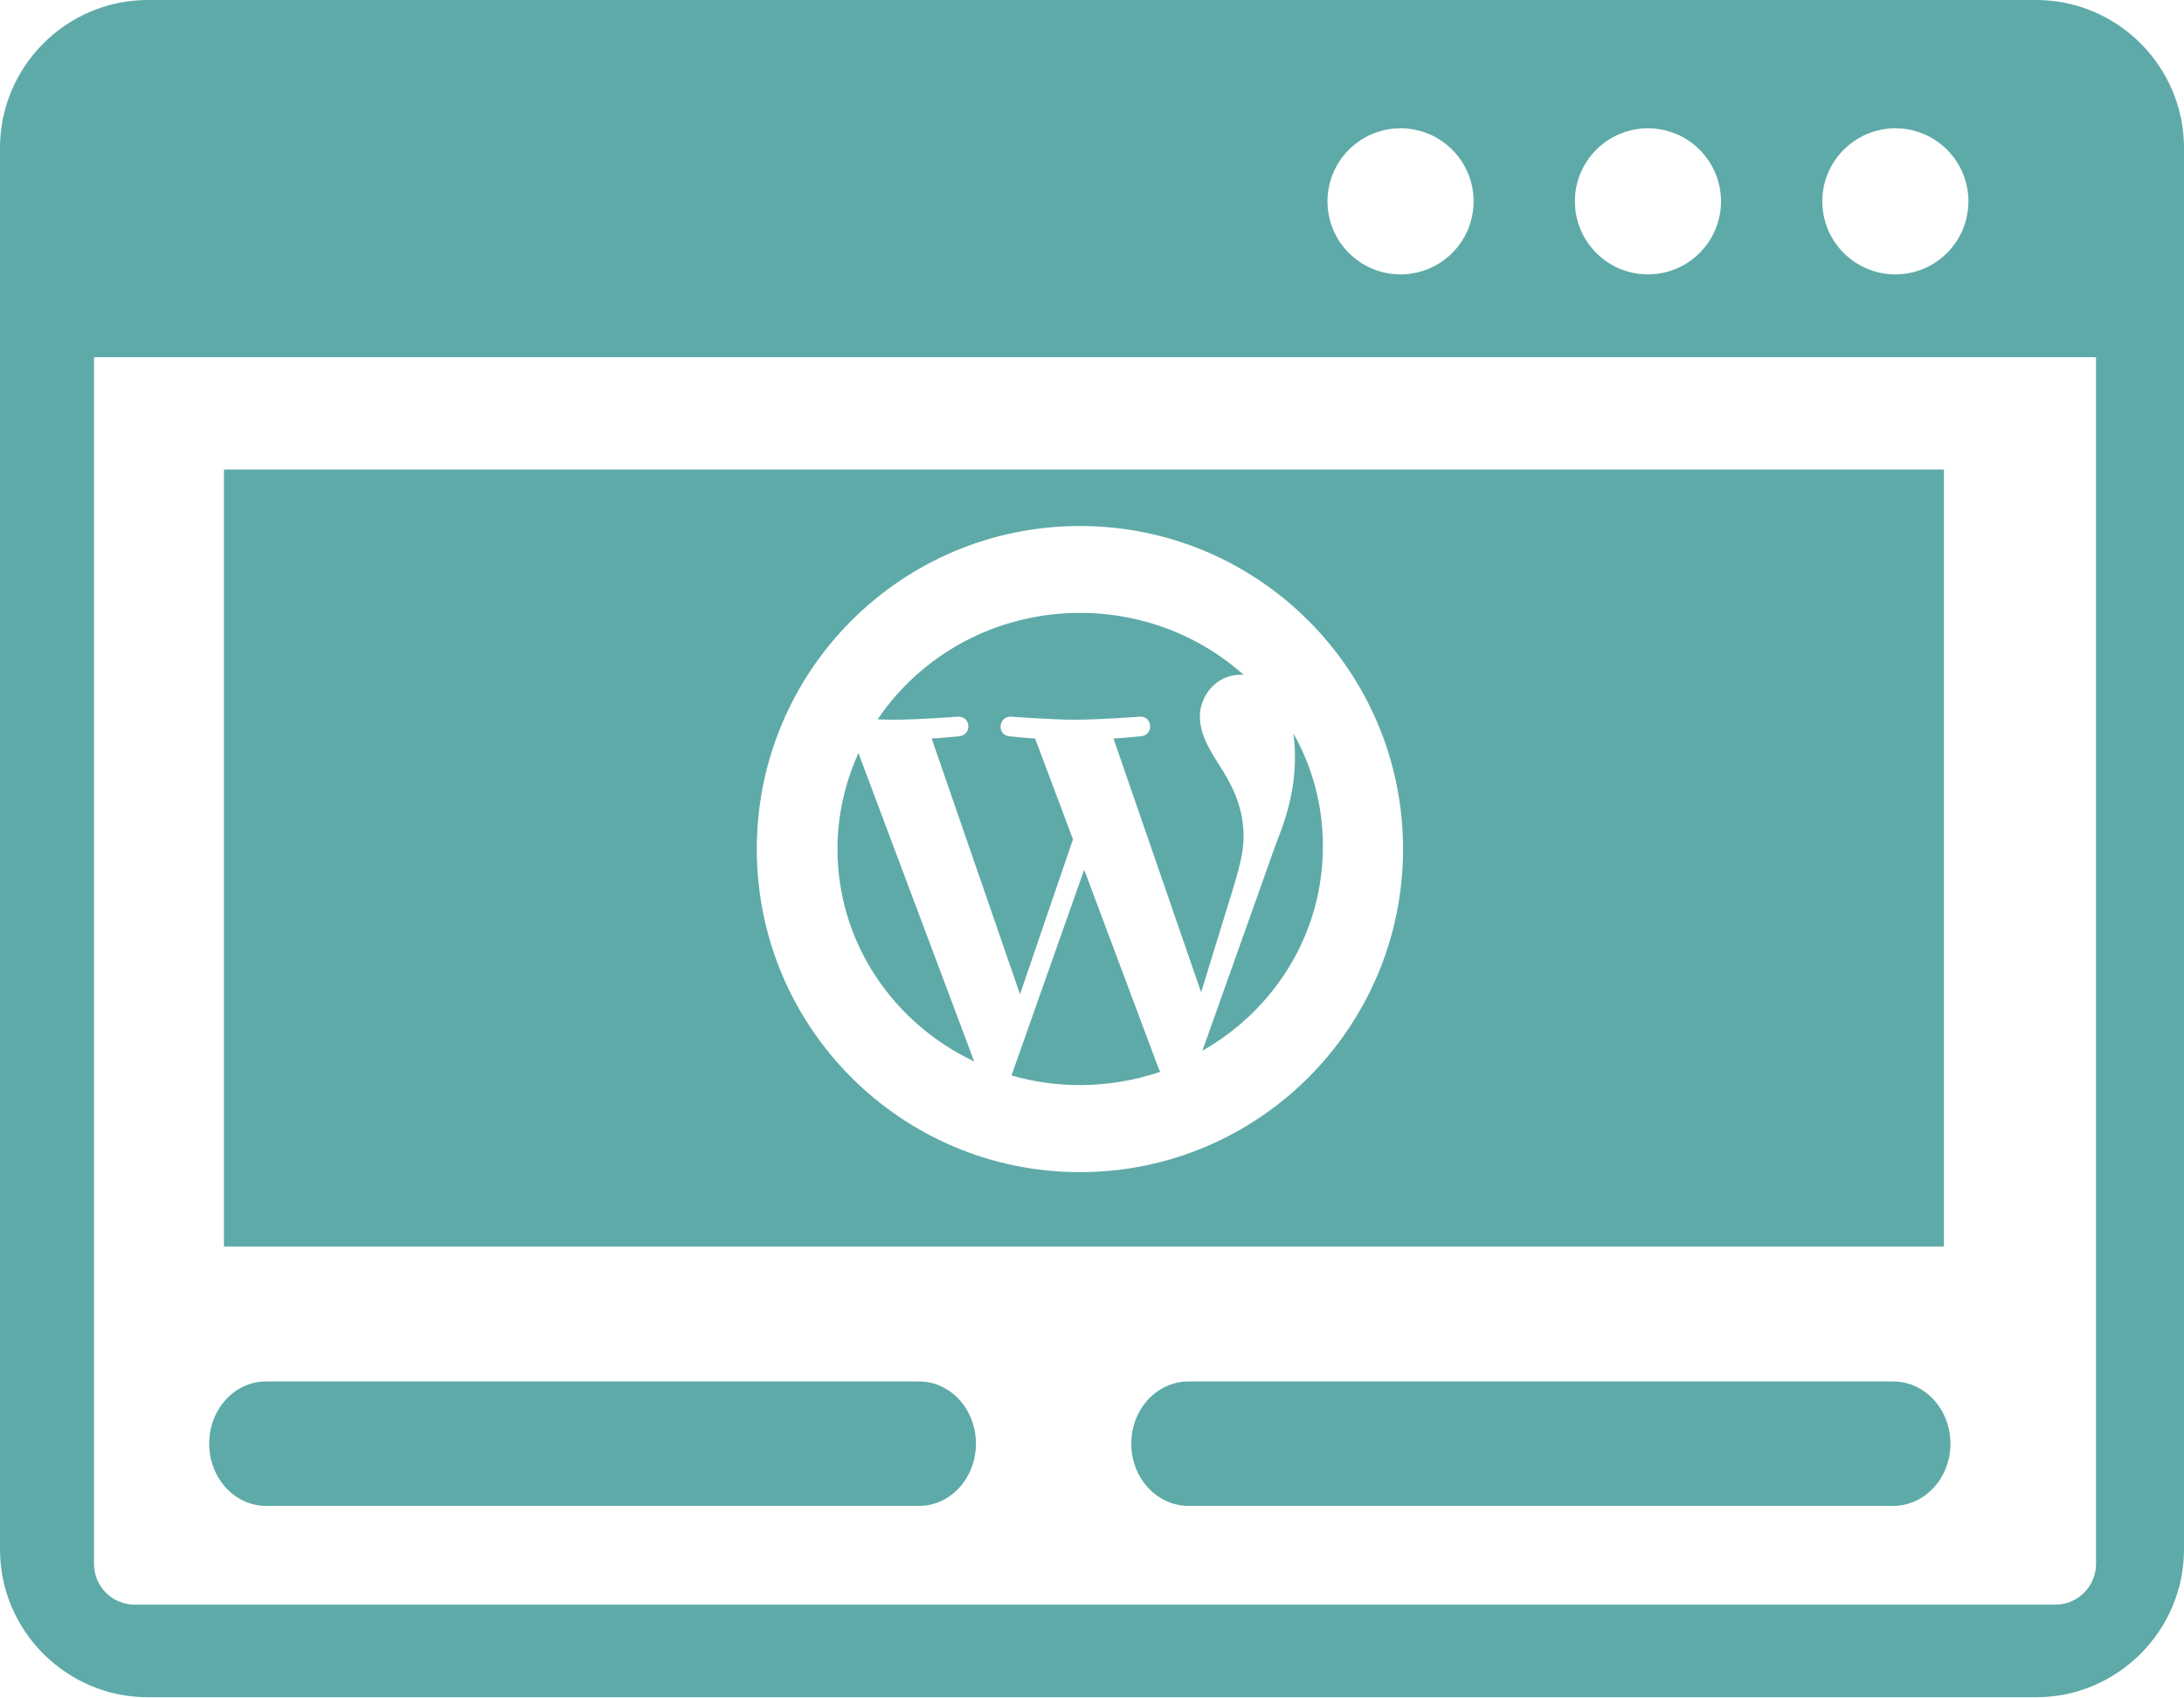
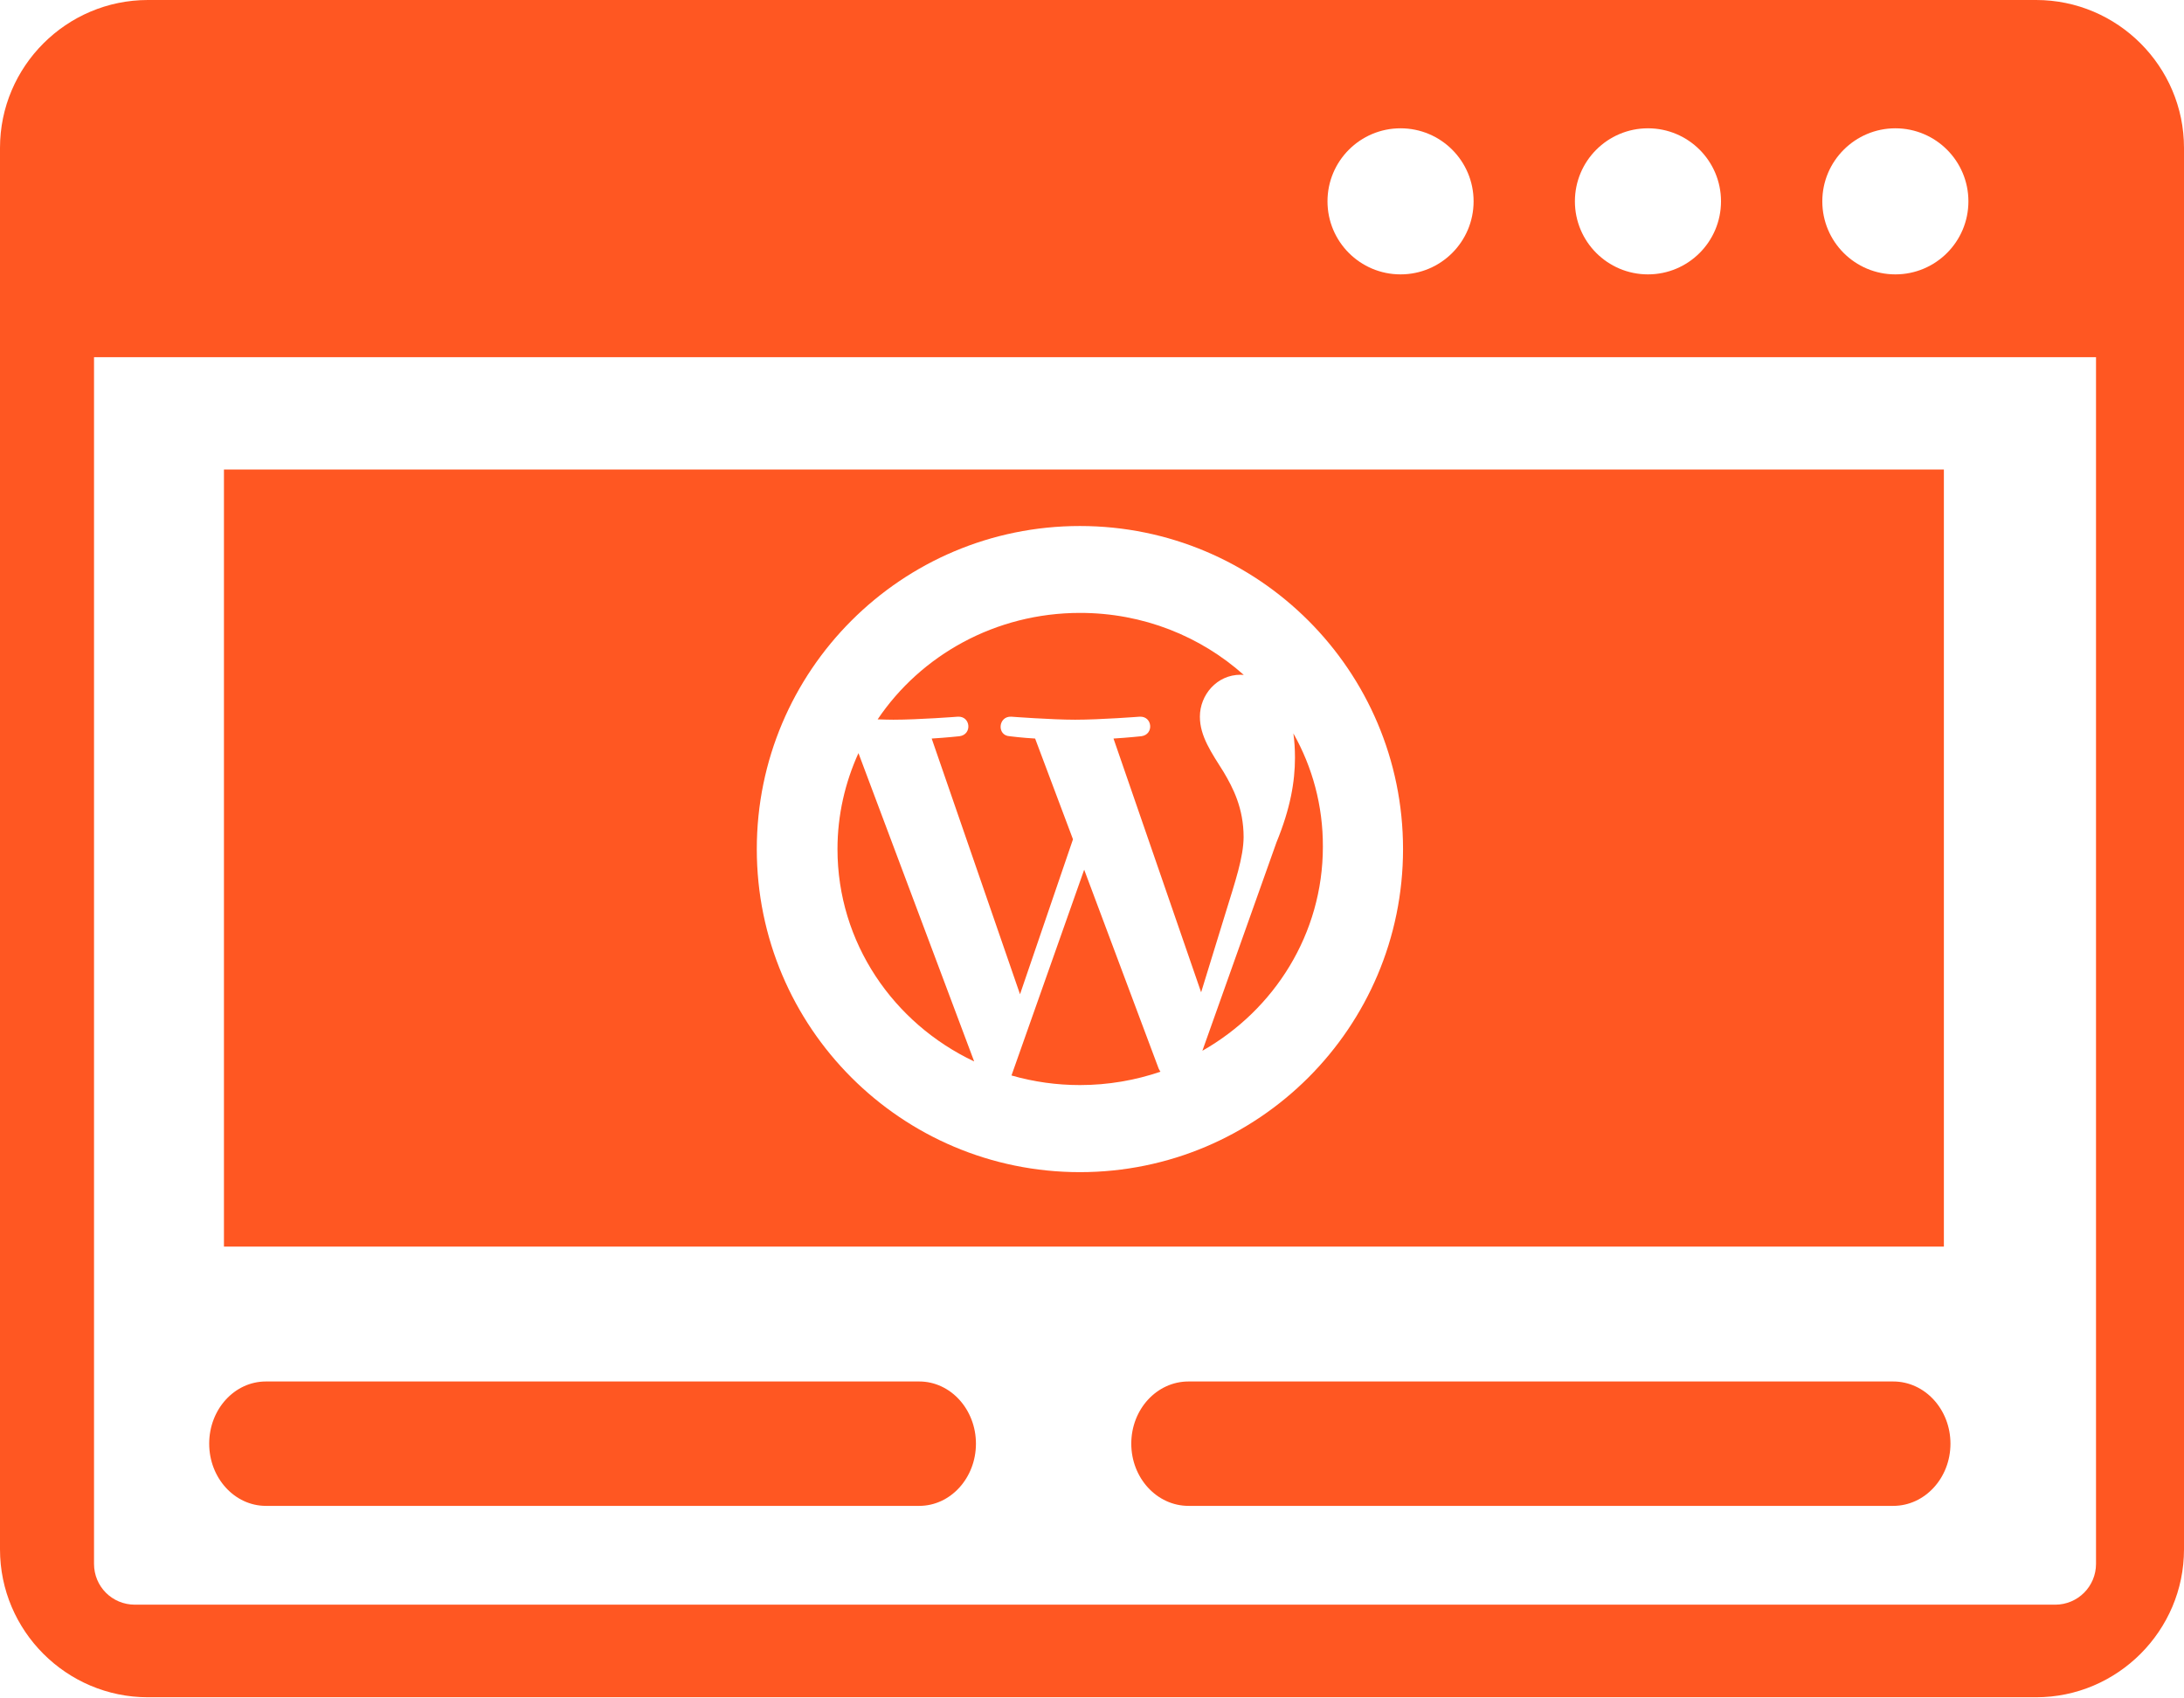
- <svg xmlns="http://www.w3.org/2000/svg" version="1.1" id="Layer_1" x="0px" y="0px" viewBox="0 0 122.88 95.51" style="fill: #5eaaa8" xml:space="preserve">
+ <svg xmlns="http://www.w3.org/2000/svg" version="1.1" id="Layer_1" x="0px" y="0px" viewBox="0 0 122.88 95.51" style="fill: #ff5722" xml:space="preserve">
  <style type="text/css">.st0{fill-rule:evenodd;clip-rule:evenodd;}</style>
  <g>
    <path class="st0" d="M8.32,0h106.24c4.58,0,8.32,3.74,8.32,8.32v78.87c0,4.57-3.74,8.32-8.32,8.32H8.32C3.74,95.51,0,91.77,0,87.19 V8.32C0,3.74,3.74,0,8.32,0L8.32,0z M12.6,26.42h96.77v43.73H12.6V26.42L12.6,26.42z M60.76,29.6c-10.04,0-18.18,8.14-18.18,18.18 s8.14,18.18,18.18,18.18c10.04,0,18.18-8.14,18.18-18.18S70.8,29.6,60.76,29.6L60.76,29.6L60.76,29.6z M47.12,47.78 c0,5.26,3.14,9.8,7.69,11.95L48.3,42.38C47.55,44.03,47.12,45.86,47.12,47.78L47.12,47.78L47.12,47.78z M72.77,41.27 c0.06,0.42,0.09,0.88,0.09,1.37c0,1.35-0.26,2.86-1.04,4.76l-4.17,11.73c4.05-2.3,6.78-6.58,6.78-11.48 C74.44,45.34,73.84,43.16,72.77,41.27L72.77,41.27L72.77,41.27L72.77,41.27L72.77,41.27z M69.97,47.11c0-1.64-0.6-2.78-1.12-3.66 c-0.69-1.1-1.34-2.02-1.34-3.12c0-1.22,0.95-2.36,2.29-2.36c0.06,0,0.12,0.01,0.18,0.01c-2.43-2.17-5.66-3.49-9.21-3.49 c-4.76,0-8.96,2.38-11.39,5.99c0.32,0.01,0.62,0.02,0.88,0.02c1.43,0,3.63-0.17,3.63-0.17c0.73-0.04,0.82,1.01,0.09,1.1 c0,0-0.74,0.08-1.56,0.13l4.97,14.39l2.98-8.72l-2.13-5.67c-0.73-0.04-1.43-0.13-1.43-0.13c-0.74-0.04-0.65-1.14,0.09-1.1 c0,0,2.25,0.17,3.59,0.17c1.43,0,3.63-0.17,3.63-0.17c0.73-0.04,0.82,1.01,0.09,1.1c0,0-0.74,0.08-1.56,0.13l4.93,14.28l1.36-4.42 C69.51,49.57,69.96,48.25,69.97,47.11L69.97,47.11L69.97,47.11L69.97,47.11L69.97,47.11z M61,48.94l-4.09,11.58 c1.25,0.36,2.55,0.54,3.85,0.54h0c1.59,0,3.11-0.27,4.53-0.75c-0.04-0.06-0.07-0.12-0.1-0.18L61,48.94L61,48.94L61,48.94L61,48.94z M66.87,84.74c-1.78,0-3.22-1.57-3.22-3.5c0-1.94,1.44-3.5,3.22-3.5h39.65c1.78,0,3.22,1.57,3.22,3.5c0,1.93-1.44,3.5-3.22,3.5 H66.87L66.87,84.74z M14.96,84.74c-1.76,0-3.19-1.57-3.19-3.5c0-1.94,1.43-3.5,3.19-3.5h36.76c1.76,0,3.19,1.57,3.19,3.5 c0,1.93-1.43,3.5-3.19,3.5H14.96L14.96,84.74z M117.97,20.1H5.29V88c0,1.28,1.02,2.3,2.3,2.3h108.04c1.28,0,2.3-1.03,2.3-2.3V20.1 H117.97L117.97,20.1z M106.64,7.22c2.27,0,4.11,1.84,4.11,4.11s-1.84,4.11-4.11,4.11c-2.27,0-4.11-1.84-4.11-4.11 S104.38,7.22,106.64,7.22L106.64,7.22z M78.8,7.22c2.27,0,4.11,1.84,4.11,4.11s-1.84,4.11-4.11,4.11c-2.27,0-4.11-1.84-4.11-4.11 S76.53,7.22,78.8,7.22L78.8,7.22z M92.72,7.22c2.27,0,4.11,1.84,4.11,4.11s-1.84,4.11-4.11,4.11c-2.27,0-4.11-1.84-4.11-4.11 S90.45,7.22,92.72,7.22L92.72,7.22z" />
  </g>
</svg>
